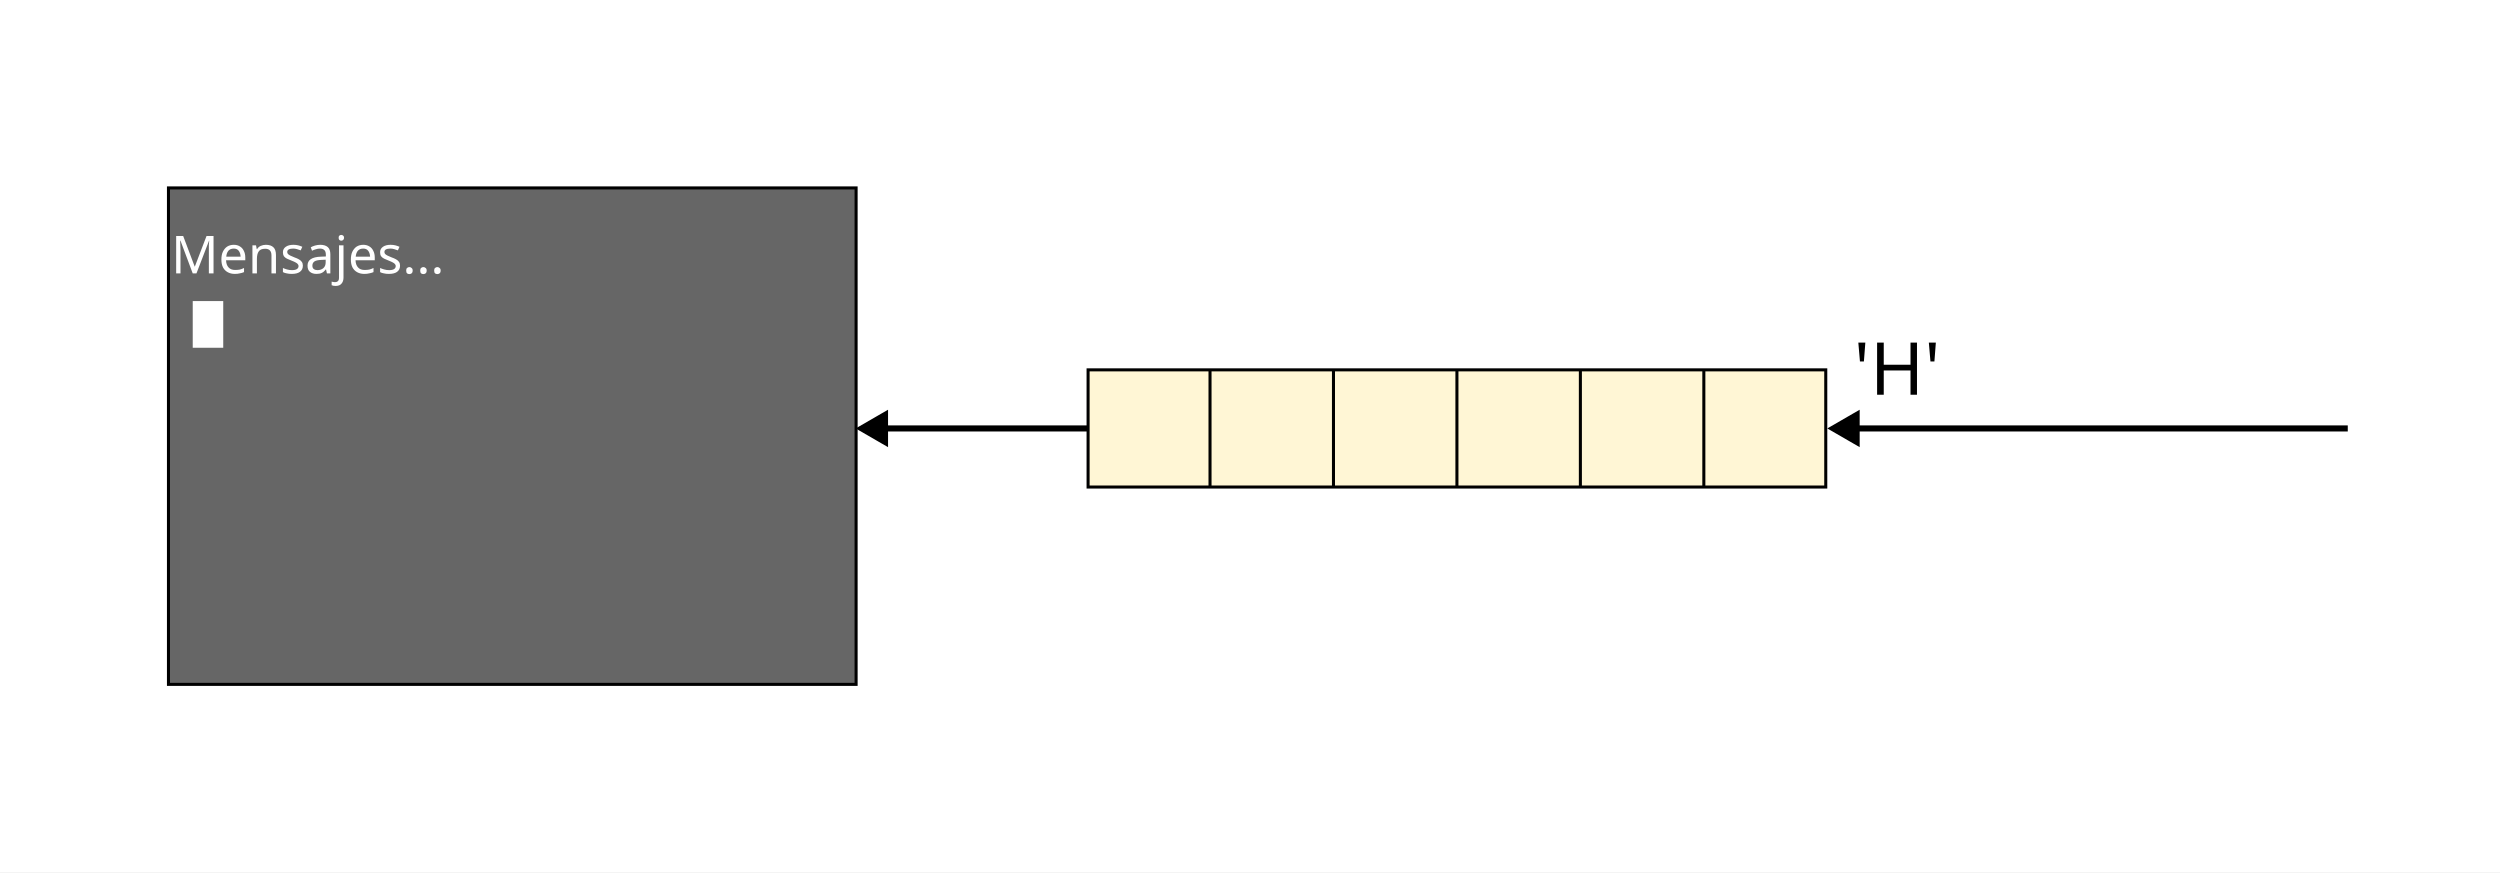
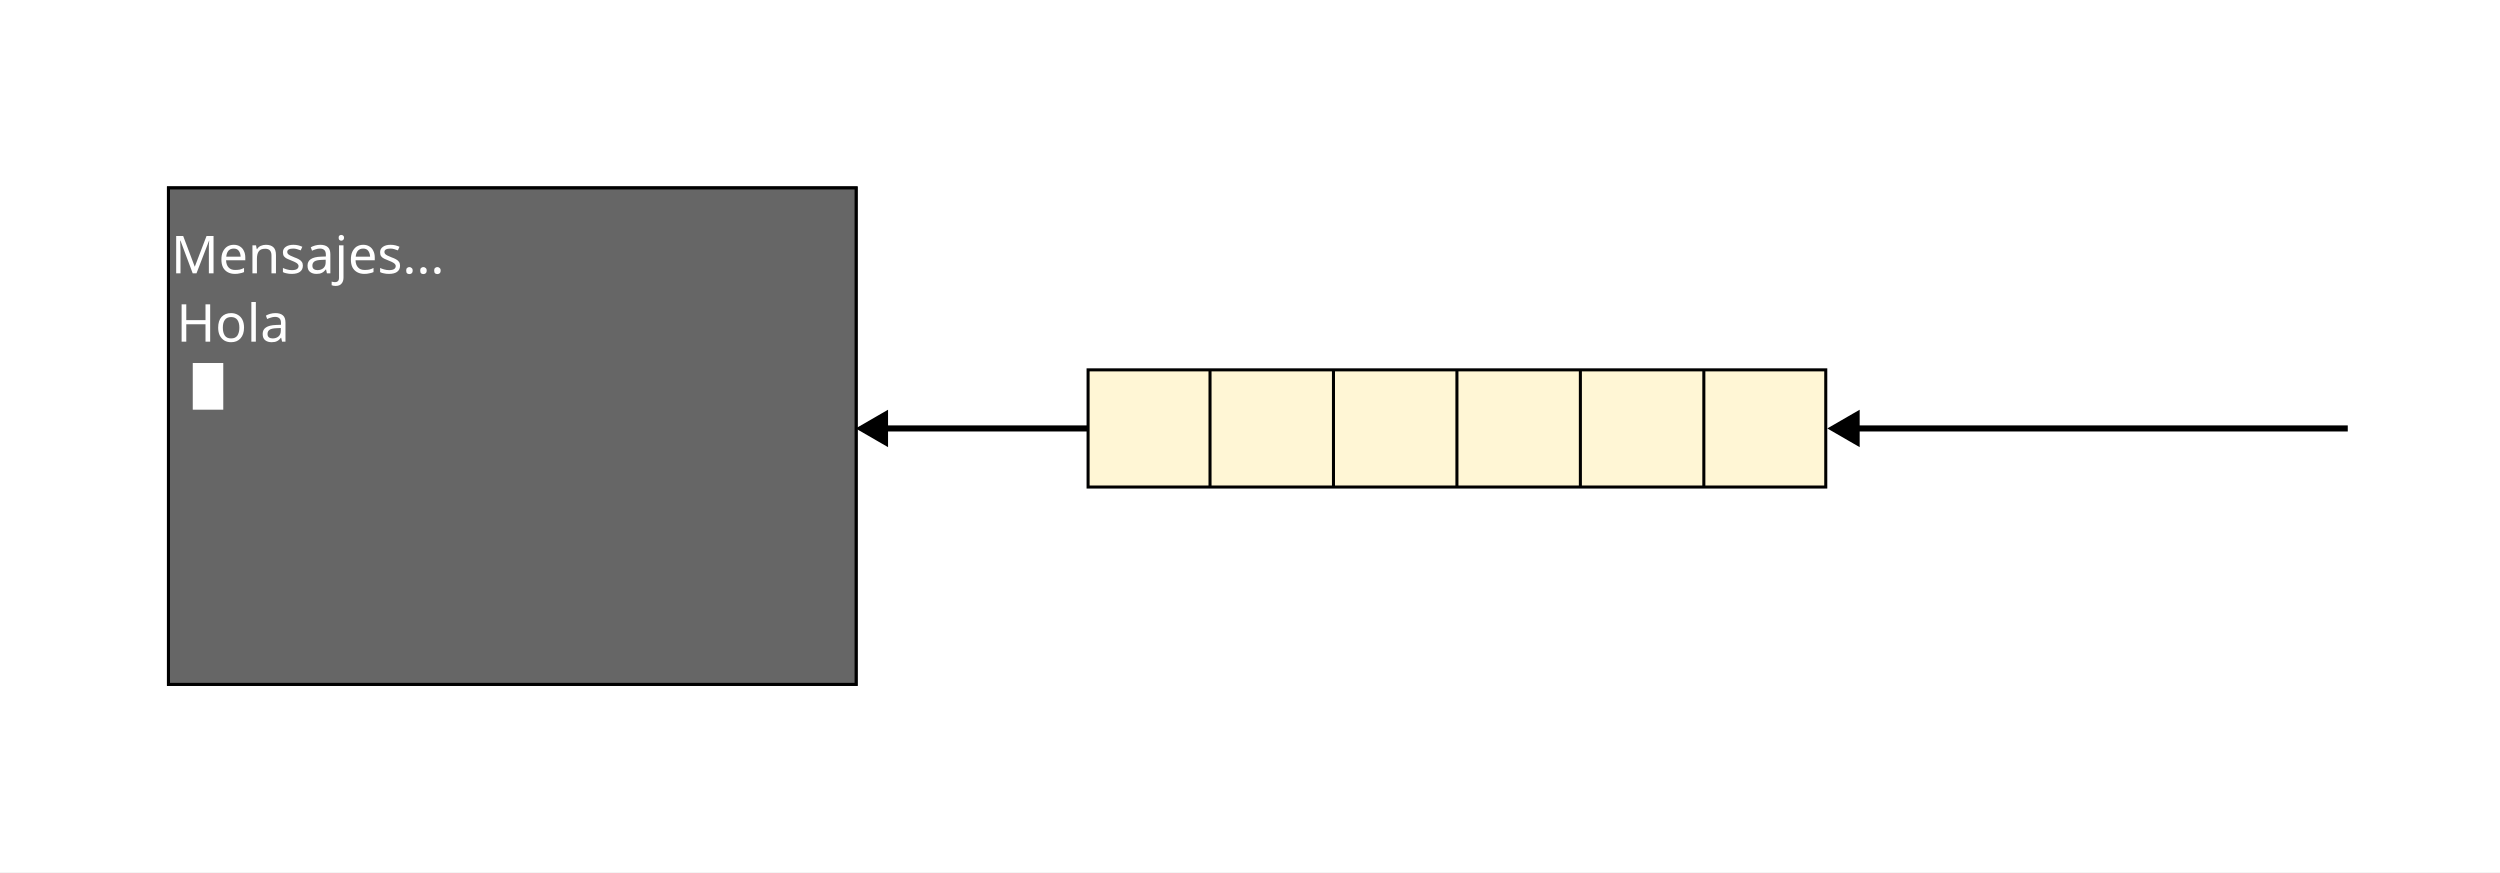
<svg xmlns="http://www.w3.org/2000/svg" width="217.454mm" height="75.874mm" viewBox="0 0 217.454 75.874" version="1.1" id="svg1">
  <defs id="defs1">
    <marker style="overflow:visible" id="Triangle" refX="0" refY="0" orient="auto-start-reverse" markerWidth="1" markerHeight="1" viewBox="0 0 1 1" preserveAspectRatio="xMidYMid">
      <path transform="scale(0.5)" style="fill:context-stroke;fill-rule:evenodd;stroke:context-stroke;stroke-width:1pt" d="M 5.77,0 -2.88,5 V -5 Z" id="path135" />
    </marker>
    <marker style="overflow:visible" id="marker17" refX="0" refY="0" orient="auto-start-reverse" markerWidth="1" markerHeight="1" viewBox="0 0 1 1" preserveAspectRatio="xMidYMid">
      <path transform="scale(0.5)" style="fill:context-stroke;fill-rule:evenodd;stroke:context-stroke;stroke-width:1pt" d="M 5.77,0 -2.88,5 V -5 Z" id="path17" />
    </marker>
  </defs>
  <g id="layer1" style="display:inline" transform="translate(1.327586,-8.046388)">
    <rect style="display:inline;fill:#ffffff;stroke:none;stroke-width:0.529;stroke-dasharray:none;stroke-dashoffset:0" id="rect23" width="217.454" height="75.874" x="-1.328" y="8.046" />
    <rect style="display:inline;fill:#fff6d5;stroke:#000000;stroke-width:0.265" id="rect2" width="64.164" height="10.192" x="93.316" y="40.217" />
    <path style="display:inline;fill:none;stroke:#000000;stroke-width:0.529;stroke-dasharray:none;marker-end:url(#Triangle)" d="M 93.316,45.313 H 74.978" id="path2" />
    <path style="display:inline;fill:none;stroke:#000000;stroke-width:0.265;stroke-dasharray:none" d="m 103.922,40.217 v 10.192" id="path3" />
    <path style="display:inline;fill:none;stroke:#000000;stroke-width:0.265;stroke-dasharray:none" d="m 114.66,40.217 v 10.192" id="path4" />
    <path style="display:inline;fill:none;stroke:#000000;stroke-width:0.265;stroke-dasharray:none" d="m 125.398,40.217 v 10.192" id="path5" />
    <path style="display:inline;fill:none;stroke:#000000;stroke-width:0.265;stroke-dasharray:none" d="m 136.136,40.217 v 10.192" id="path6" />
    <path style="display:inline;fill:none;stroke:#000000;stroke-width:0.265;stroke-dasharray:none" d="m 146.875,40.217 v 10.192" id="path7" />
    <path style="display:inline;fill:none;stroke:#000000;stroke-width:0.529;stroke-dasharray:none;stroke-dashoffset:0;marker-end:url(#marker17)" d="M 202.885,45.313 H 159.492" id="path20" />
    <rect style="display:inline;fill:#666666;stroke:#000000;stroke-width:0.265" id="rect1-6" width="59.811" height="43.182" x="13.326" y="24.392" />
    <text xml:space="preserve" style="font-weight:bold;font-size:4.541px;line-height:1;font-family:Ubuntu;-inkscape-font-specification:'Ubuntu Bold';text-align:center;writing-mode:lr-tb;direction:ltr;text-anchor:middle;display:inline;fill:#ffffff;stroke:none;stroke-width:0.265" x="28.393" y="31.823" id="text21-6">
      <tspan id="tspan21-1" style="font-style:normal;font-variant:normal;font-weight:normal;font-stretch:normal;font-family:Ubuntu;-inkscape-font-specification:Ubuntu;fill:#ffffff;stroke:none;stroke-width:0.265" x="28.393" y="31.823">Mensajes...</tspan>
    </text>
    <text xml:space="preserve" style="font-weight:bold;font-size:3.394px;line-height:1;font-family:Ubuntu;-inkscape-font-specification:'Ubuntu Bold';text-align:center;writing-mode:lr-tb;direction:ltr;text-anchor:middle;display:inline;fill:#ffffff;stroke:none;stroke-width:0.265" x="19.089" y="37.181" id="text22-5" transform="scale(0.9929167,1.007134)">
      <tspan id="tspan22-9" style="font-style:normal;font-variant:normal;font-weight:normal;font-stretch:normal;font-family:Ubuntu;-inkscape-font-specification:Ubuntu;fill:#ffffff;stroke:none;stroke-width:0.265" x="19.089" y="37.181">█</tspan>
    </text>
  </g>
  <g id="layer2" transform="translate(1.327586,-8.046388)" style="display:none">
    <text xml:space="preserve" style="font-weight:bold;font-size:6.35px;line-height:1;font-family:Ubuntu;-inkscape-font-specification:'Ubuntu Bold';text-align:center;writing-mode:lr-tb;direction:ltr;text-anchor:middle;display:inline;fill:#000000;stroke:none;stroke-width:0.265" x="201.198" y="42.376" id="text3">
      <tspan id="tspan3" style="font-style:normal;font-variant:normal;font-weight:normal;font-stretch:normal;font-family:Ubuntu;-inkscape-font-specification:Ubuntu;fill:#000000;stroke:none;stroke-width:0.265" x="201.198" y="42.376">'H'</tspan>
    </text>
  </g>
-   <g id="layer4" style="display:inline">
+   <g id="layer4" style="display:none">
    <text xml:space="preserve" style="font-weight:bold;font-size:6.35px;line-height:1;font-family:Ubuntu;-inkscape-font-specification:'Ubuntu Bold';text-align:center;writing-mode:lr-tb;direction:ltr;text-anchor:middle;display:inline;fill:#000000;stroke:none;stroke-width:0.265" x="169.146" y="34.33" id="text3-7">
      <tspan id="tspan3-3" style="font-style:normal;font-variant:normal;font-weight:normal;font-stretch:normal;font-family:Ubuntu;-inkscape-font-specification:Ubuntu;fill:#000000;stroke:none;stroke-width:0.265" x="169.146" y="34.33">'H'</tspan>
    </text>
  </g>
  <g id="layer5" style="display:none">
    <text xml:space="preserve" style="font-weight:bold;font-size:6.35px;line-height:1;font-family:Ubuntu;-inkscape-font-specification:'Ubuntu Bold';text-align:center;writing-mode:lr-tb;direction:ltr;text-anchor:middle;display:inline;fill:#000000;stroke:none;stroke-width:0.265" x="99.88" y="39.308" id="text3-7-3">
      <tspan id="tspan3-3-1" style="font-style:normal;font-variant:normal;font-weight:normal;font-stretch:normal;font-family:Ubuntu;-inkscape-font-specification:Ubuntu;fill:#000000;stroke:none;stroke-width:0.265" x="99.88" y="39.308">'H'</tspan>
    </text>
  </g>
  <g id="layer6" style="display:none">
    <text xml:space="preserve" style="font-weight:bold;font-size:6.35px;line-height:1;font-family:Ubuntu;-inkscape-font-specification:'Ubuntu Bold';text-align:center;writing-mode:lr-tb;direction:ltr;text-anchor:middle;display:inline;fill:#000000;stroke:none;stroke-width:0.265" x="202.526" y="34.292" id="text7">
      <tspan id="tspan7" style="font-style:normal;font-variant:normal;font-weight:normal;font-stretch:normal;font-family:Ubuntu;-inkscape-font-specification:Ubuntu;fill:#000000;stroke:none;stroke-width:0.265" x="202.526" y="34.292">'o'</tspan>
    </text>
  </g>
  <g id="layer7" style="display:none">
    <text xml:space="preserve" style="font-weight:bold;font-size:6.35px;line-height:1;font-family:Ubuntu;-inkscape-font-specification:'Ubuntu Bold';text-align:center;writing-mode:lr-tb;direction:ltr;text-anchor:middle;display:inline;fill:#000000;stroke:none;stroke-width:0.265" x="169.146" y="34.292" id="text7-6">
      <tspan id="tspan7-1" style="font-style:normal;font-variant:normal;font-weight:normal;font-stretch:normal;font-family:Ubuntu;-inkscape-font-specification:Ubuntu;fill:#000000;stroke:none;stroke-width:0.265" x="169.146" y="34.292">'o'</tspan>
    </text>
  </g>
  <g id="layer8" style="display:none">
    <text xml:space="preserve" style="font-weight:bold;font-size:6.35px;line-height:1;font-family:Ubuntu;-inkscape-font-specification:'Ubuntu Bold';text-align:center;writing-mode:lr-tb;direction:ltr;text-anchor:middle;display:inline;fill:#000000;stroke:none;stroke-width:0.265" x="110.497" y="39.232" id="text7-6-0">
      <tspan id="tspan7-1-6" style="font-style:normal;font-variant:normal;font-weight:normal;font-stretch:normal;font-family:Ubuntu;-inkscape-font-specification:Ubuntu;fill:#000000;stroke:none;stroke-width:0.265" x="110.497" y="39.232">'o'</tspan>
    </text>
  </g>
  <g id="layer9" style="display:none">
    <text xml:space="preserve" style="font-weight:bold;font-size:6.35px;line-height:1;font-family:Ubuntu;-inkscape-font-specification:'Ubuntu Bold';text-align:center;writing-mode:lr-tb;direction:ltr;text-anchor:middle;display:inline;fill:#000000;stroke:none;stroke-width:0.265" x="202.526" y="34.352" id="text8">
      <tspan id="tspan8" style="font-style:normal;font-variant:normal;font-weight:normal;font-stretch:normal;font-family:Ubuntu;-inkscape-font-specification:Ubuntu;fill:#000000;stroke:none;stroke-width:0.265" x="202.526" y="34.352">'l'</tspan>
    </text>
  </g>
  <g id="layer10" style="display:none">
    <text xml:space="preserve" style="font-weight:bold;font-size:6.35px;line-height:1;font-family:Ubuntu;-inkscape-font-specification:'Ubuntu Bold';text-align:center;writing-mode:lr-tb;direction:ltr;text-anchor:middle;display:inline;fill:#000000;stroke:none;stroke-width:0.265" x="169.146" y="34.352" id="text8-9">
      <tspan id="tspan8-3" style="font-style:normal;font-variant:normal;font-weight:normal;font-stretch:normal;font-family:Ubuntu;-inkscape-font-specification:Ubuntu;fill:#000000;stroke:none;stroke-width:0.265" x="169.146" y="34.352">'l'</tspan>
    </text>
  </g>
  <g id="layer11" style="display:none">
    <text xml:space="preserve" style="font-weight:bold;font-size:6.35px;line-height:1;font-family:Ubuntu;-inkscape-font-specification:'Ubuntu Bold';text-align:center;writing-mode:lr-tb;direction:ltr;text-anchor:middle;display:inline;fill:#000000;stroke:none;stroke-width:0.265" x="121.357" y="39.292" id="text8-9-5">
      <tspan id="tspan8-3-4" style="font-style:normal;font-variant:normal;font-weight:normal;font-stretch:normal;font-family:Ubuntu;-inkscape-font-specification:Ubuntu;fill:#000000;stroke:none;stroke-width:0.265" x="121.357" y="39.292">'l'</tspan>
    </text>
  </g>
  <g id="layer12" style="display:none">
    <text xml:space="preserve" style="font-weight:bold;font-size:6.35px;line-height:1;font-family:Ubuntu;-inkscape-font-specification:'Ubuntu Bold';text-align:center;writing-mode:lr-tb;direction:ltr;text-anchor:middle;display:inline;fill:#000000;stroke:none;stroke-width:0.265" x="202.526" y="34.295" id="text9">
      <tspan id="tspan9" style="font-style:normal;font-variant:normal;font-weight:normal;font-stretch:normal;font-family:Ubuntu;-inkscape-font-specification:Ubuntu;fill:#000000;stroke:none;stroke-width:0.265" x="202.526" y="34.295">'a'</tspan>
    </text>
  </g>
  <g id="layer13" style="display:none">
    <text xml:space="preserve" style="font-weight:bold;font-size:6.35px;line-height:1;font-family:Ubuntu;-inkscape-font-specification:'Ubuntu Bold';text-align:center;writing-mode:lr-tb;direction:ltr;text-anchor:middle;display:inline;fill:#000000;stroke:none;stroke-width:0.265" x="169.896" y="34.295" id="text9-8">
      <tspan id="tspan9-8" style="font-style:normal;font-variant:normal;font-weight:normal;font-stretch:normal;font-family:Ubuntu;-inkscape-font-specification:Ubuntu;fill:#000000;stroke:none;stroke-width:0.265" x="169.896" y="34.295">'a'</tspan>
    </text>
  </g>
  <g id="layer14" style="display:none">
    <text xml:space="preserve" style="font-weight:bold;font-size:6.35px;line-height:1;font-family:Ubuntu;-inkscape-font-specification:'Ubuntu Bold';text-align:center;writing-mode:lr-tb;direction:ltr;text-anchor:middle;display:inline;fill:#000000;stroke:none;stroke-width:0.265" x="132.007" y="39.645" id="text9-8-9">
      <tspan id="tspan9-8-2" style="font-style:normal;font-variant:normal;font-weight:normal;font-stretch:normal;font-family:Ubuntu;-inkscape-font-specification:Ubuntu;fill:#000000;stroke:none;stroke-width:0.265" x="132.007" y="39.645">'a'</tspan>
    </text>
  </g>
  <g id="layer15" style="display:none">
    <text xml:space="preserve" style="font-weight:bold;font-size:6.35px;line-height:1;font-family:Ubuntu;-inkscape-font-specification:'Ubuntu Bold';text-align:center;writing-mode:lr-tb;direction:ltr;text-anchor:middle;display:inline;fill:#000000;stroke:none;stroke-width:0.265" x="202.526" y="34.295" id="text9-2">
      <tspan id="tspan9-6" style="font-style:normal;font-variant:normal;font-weight:normal;font-stretch:normal;font-family:Ubuntu;-inkscape-font-specification:Ubuntu;fill:#000000;stroke:none;stroke-width:0.265" x="202.526" y="34.295">'\n'</tspan>
    </text>
  </g>
  <g id="layer16" style="display:none">
    <text xml:space="preserve" style="font-weight:bold;font-size:6.35px;line-height:1;font-family:Ubuntu;-inkscape-font-specification:'Ubuntu Bold';text-align:center;writing-mode:lr-tb;direction:ltr;text-anchor:middle;display:inline;fill:#000000;stroke:none;stroke-width:0.265" x="168.559" y="34.295" id="text9-2-0">
      <tspan id="tspan9-6-4" style="font-style:normal;font-variant:normal;font-weight:normal;font-stretch:normal;font-family:Ubuntu;-inkscape-font-specification:Ubuntu;fill:#000000;stroke:none;stroke-width:0.265" x="168.559" y="34.295">'\n'</tspan>
    </text>
  </g>
-   <g id="layer17" style="display:none">
+   <g id="layer17" style="display:inline">
    <rect style="display:inline;fill:#666666;stroke:#000000;stroke-width:0.265" id="rect1" width="59.811" height="43.182" x="14.654" y="16.346" />
    <text xml:space="preserve" style="font-weight:bold;font-size:4.541px;line-height:1;font-family:Ubuntu;-inkscape-font-specification:'Ubuntu Bold';text-align:center;writing-mode:lr-tb;direction:ltr;text-anchor:middle;display:inline;fill:#ffffff;stroke:none;stroke-width:0.265" x="23.226" y="29.718" id="text23">
      <tspan id="tspan23" style="font-style:normal;font-variant:normal;font-weight:normal;font-stretch:normal;font-family:Ubuntu;-inkscape-font-specification:Ubuntu;fill:#ffffff;stroke:none;stroke-width:0.265" x="23.226" y="29.718">Hola</tspan>
    </text>
    <text xml:space="preserve" style="font-weight:bold;font-size:4.541px;line-height:1;font-family:Ubuntu;-inkscape-font-specification:'Ubuntu Bold';text-align:center;writing-mode:lr-tb;direction:ltr;text-anchor:middle;display:inline;fill:#ffffff;stroke:none;stroke-width:0.265" x="29.721" y="23.777" id="text21">
      <tspan id="tspan21" style="font-style:normal;font-variant:normal;font-weight:normal;font-stretch:normal;font-family:Ubuntu;-inkscape-font-specification:Ubuntu;fill:#ffffff;stroke:none;stroke-width:0.265" x="29.721" y="23.777">Mensajes...</tspan>
    </text>
    <text xml:space="preserve" style="font-weight:bold;font-size:3.394px;line-height:1;font-family:Ubuntu;-inkscape-font-specification:'Ubuntu Bold';text-align:center;writing-mode:lr-tb;direction:ltr;text-anchor:middle;display:inline;fill:#ffffff;stroke:none;stroke-width:0.265" x="20.426" y="34.537" id="text22" transform="scale(0.9929167,1.007134)">
      <tspan id="tspan22" style="font-style:normal;font-variant:normal;font-weight:normal;font-stretch:normal;font-family:Ubuntu;-inkscape-font-specification:Ubuntu;fill:#ffffff;stroke:none;stroke-width:0.265" x="20.426" y="34.537">█</tspan>
    </text>
  </g>
</svg>
